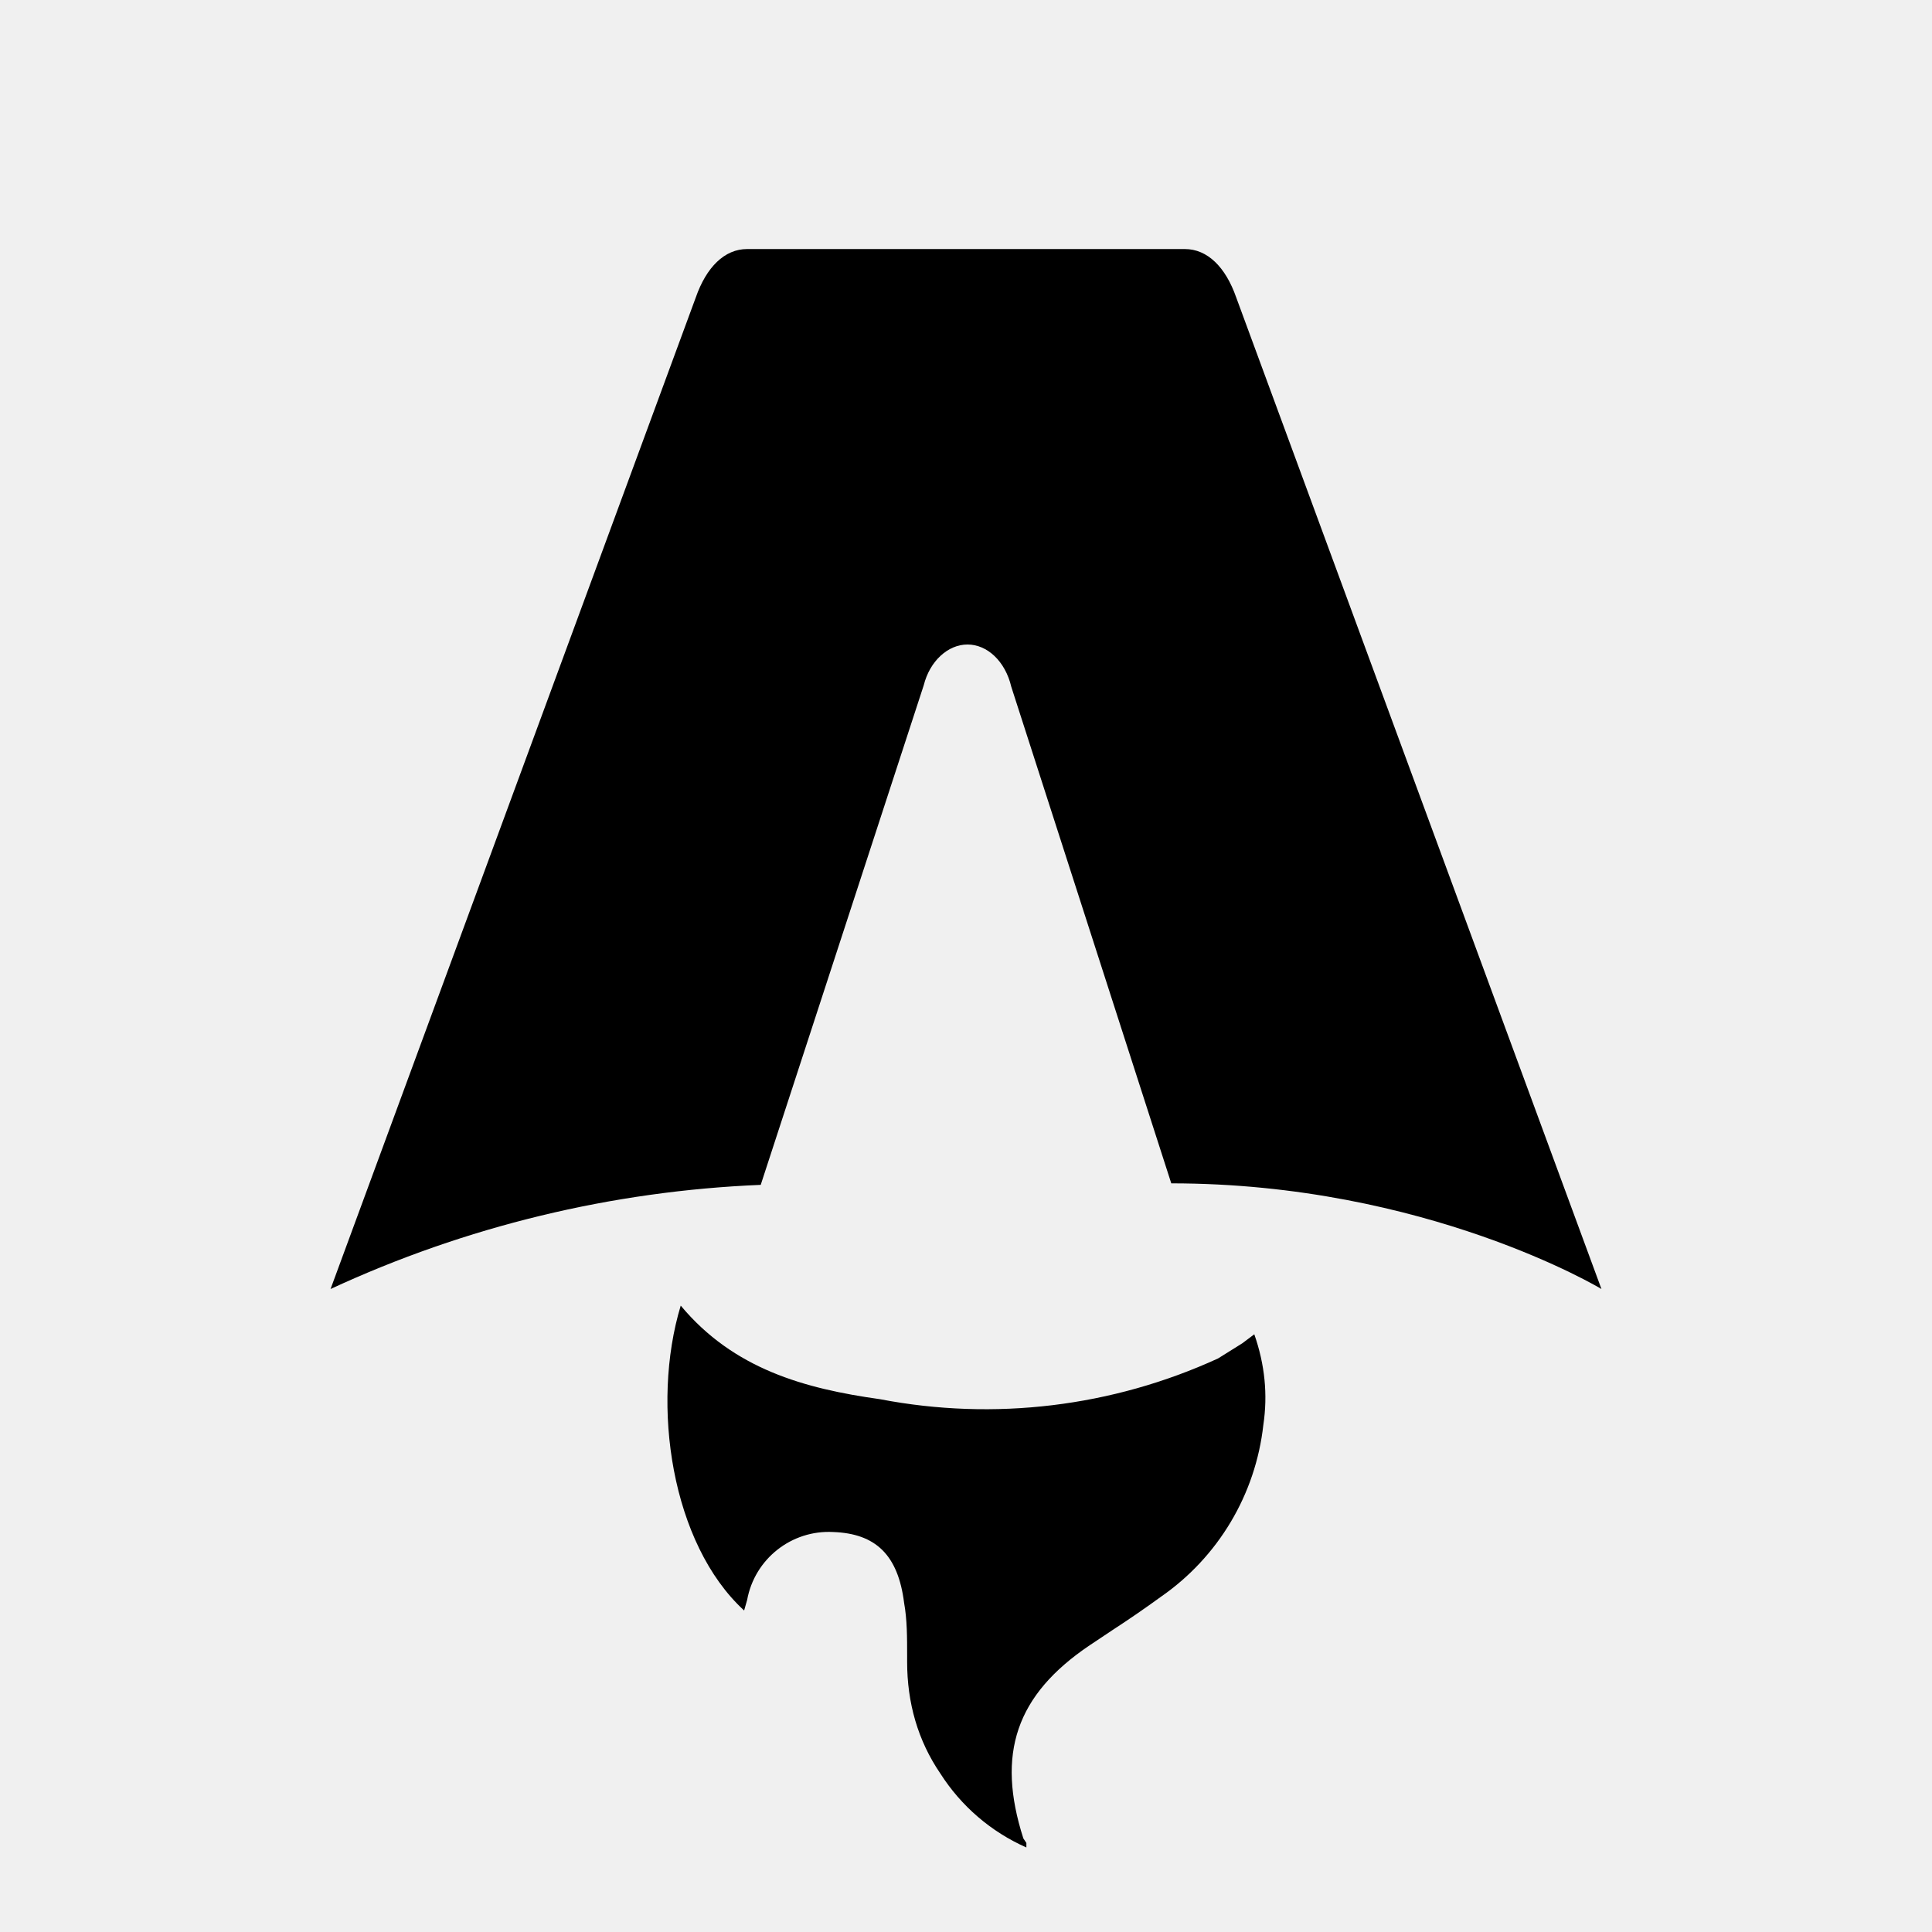
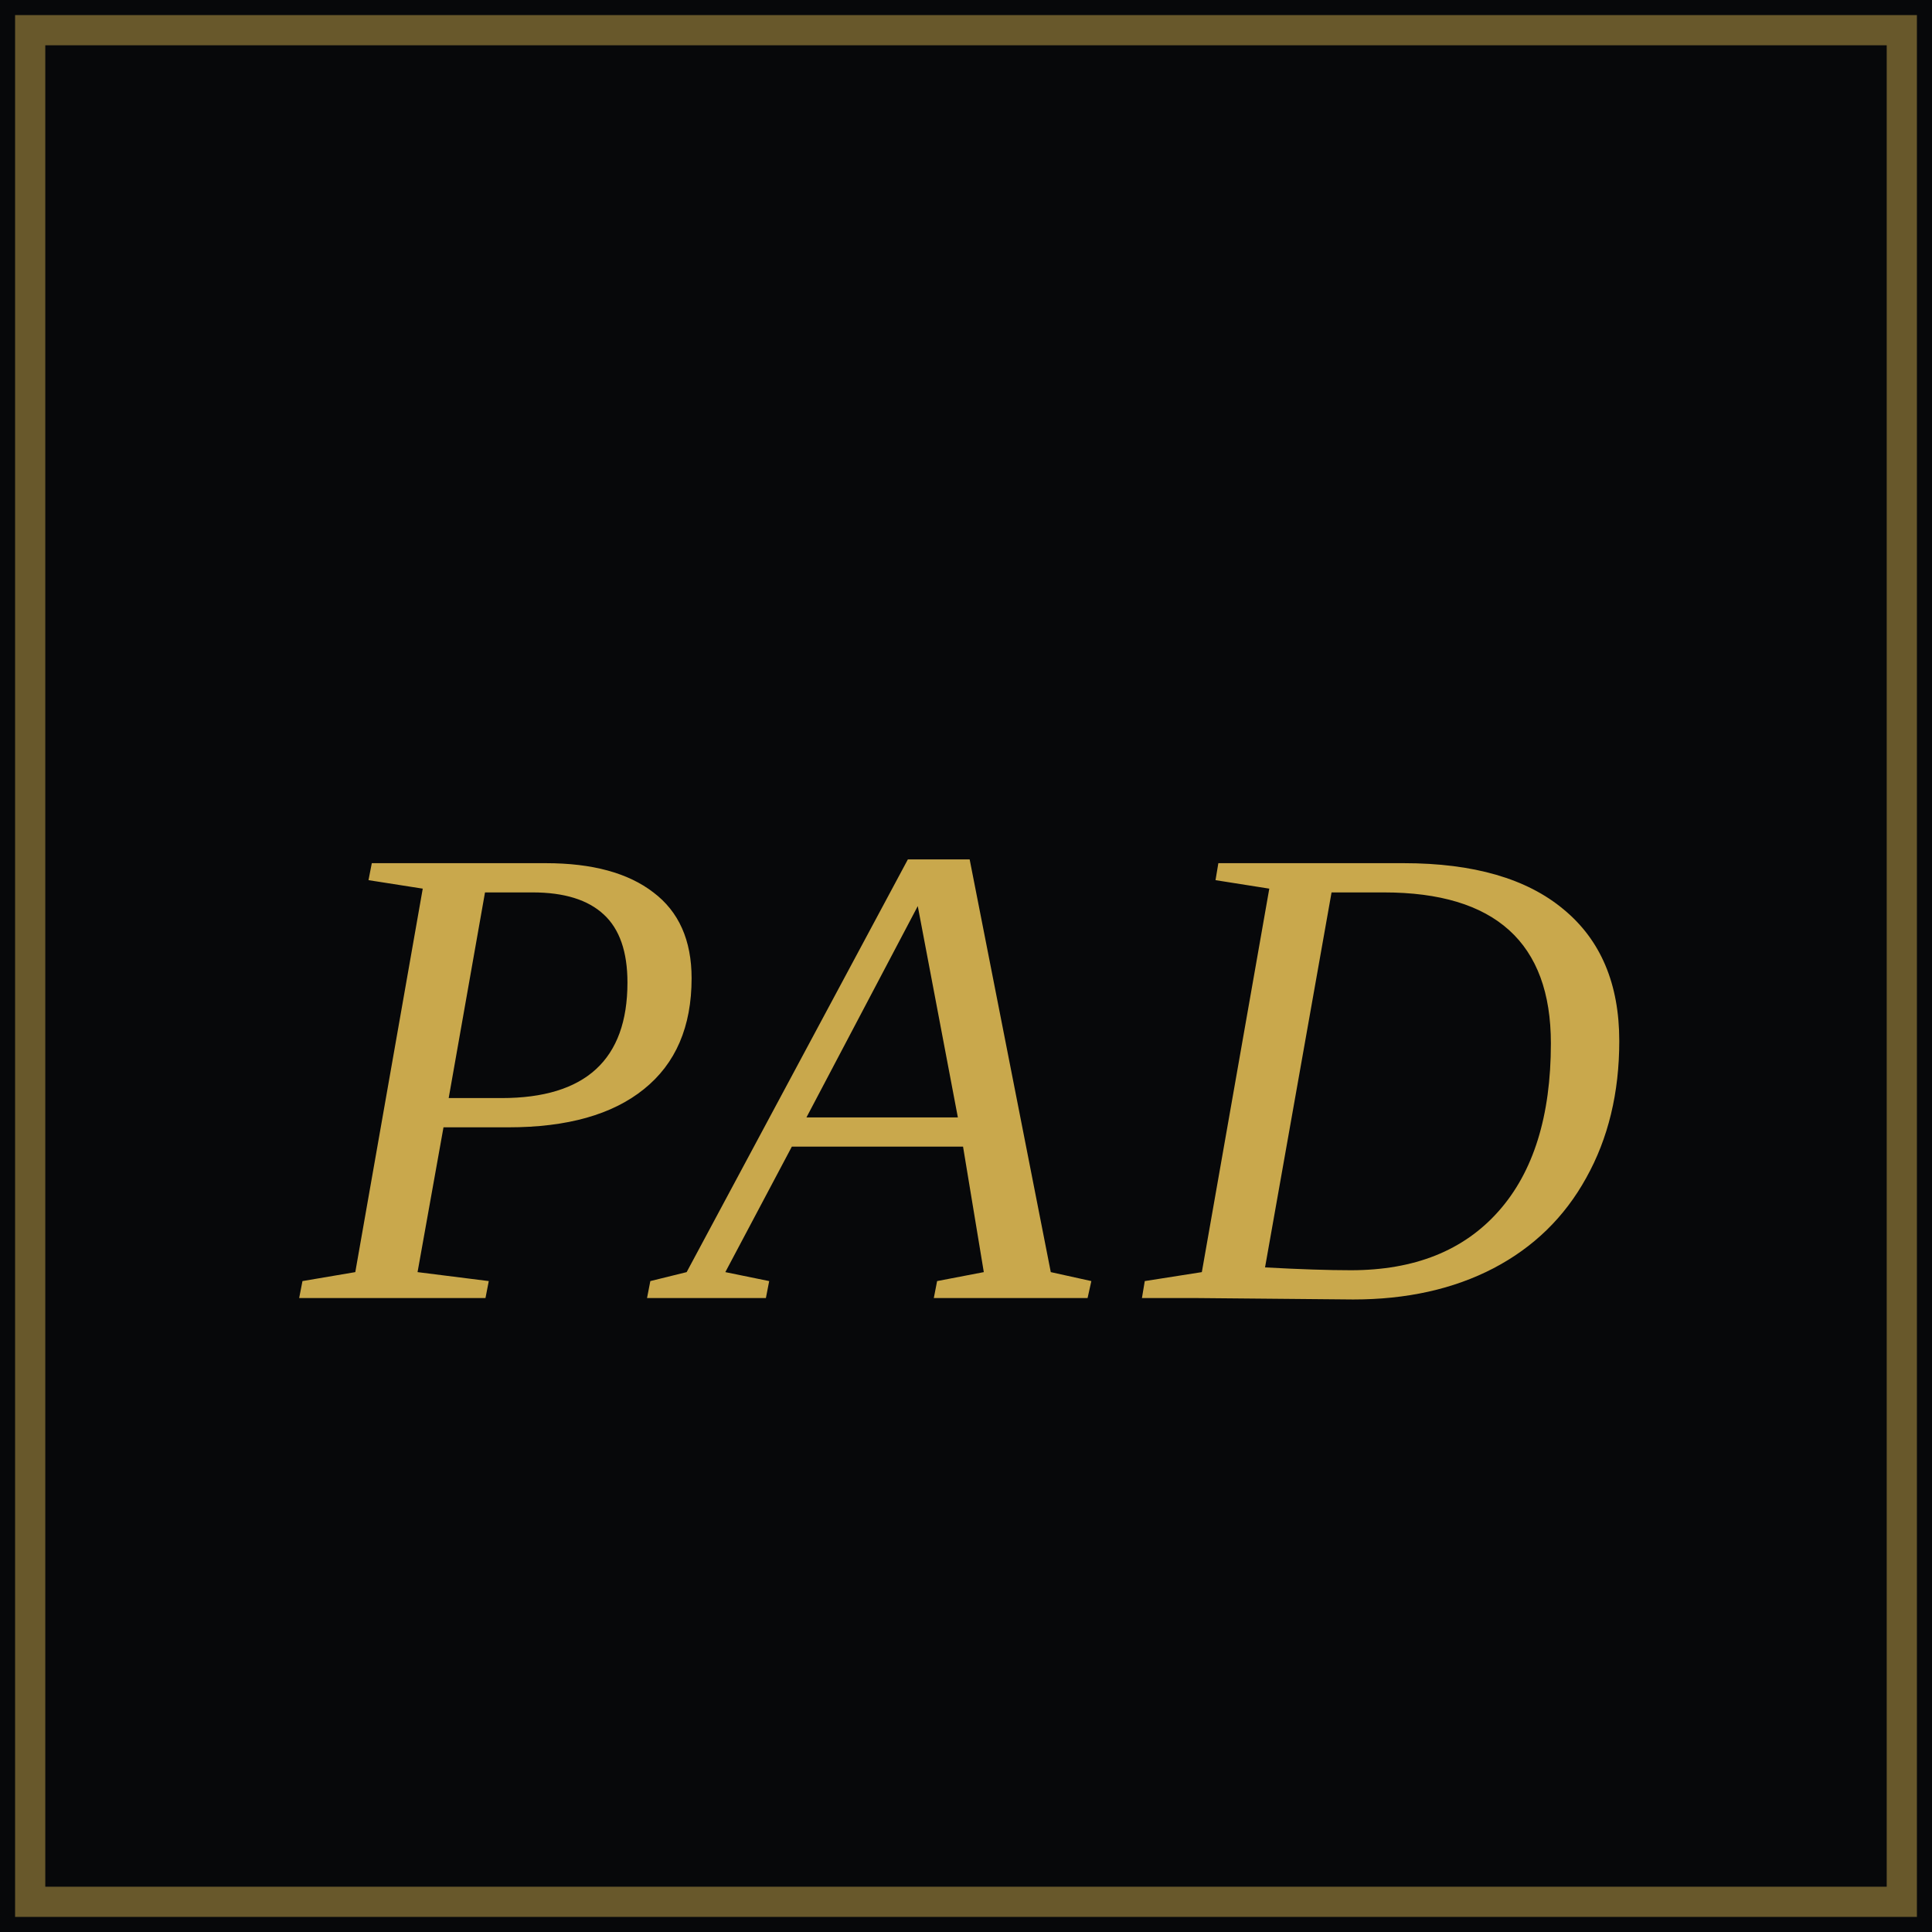
- <svg xmlns="http://www.w3.org/2000/svg" fill="none" viewBox="0 0 128 128">
-   <path d="M50.4 78.5a75.1 75.1 0 0 0-28.5 6.9l24.2-65.7c.7-2 1.9-3.2 3.4-3.2h29c1.5 0 2.7 1.2 3.4 3.2l24.2 65.7s-11.6-7-28.5-7L67 45.5c-.4-1.7-1.6-2.8-2.9-2.8-1.3 0-2.5 1.1-2.9 2.7L50.4 78.5Zm-1.1 28.2Zm-4.2-20.2c-2 6.6-.6 15.8 4.2 20.2a17.5 17.5 0 0 1 .2-.7 5.5 5.5 0 0 1 5.7-4.5c2.8.1 4.3 1.5 4.7 4.7.2 1.1.2 2.3.2 3.5v.4c0 2.7.7 5.2 2.2 7.4a13 13 0 0 0 5.7 4.9v-.3l-.2-.3c-1.8-5.6-.5-9.5 4.4-12.8l1.5-1a73 73 0 0 0 3.2-2.2 16 16 0 0 0 6.8-11.4c.3-2 .1-4-.6-6l-.8.6-1.6 1a37 37 0 0 1-22.4 2.7c-5-.7-9.7-2-13.2-6.2Z" />
-   <style>
-         path { fill: #000; }
-         @media (prefers-color-scheme: dark) {
-             path { fill: #FFF; }
-         }
-     </style>
+ <svg xmlns="http://www.w3.org/2000/svg" viewBox="0 0 64 64" width="64" height="64">
+   <rect width="64" height="64" fill="#07080a" />
+   <rect x="1" y="1" width="62" height="62" fill="none" stroke="#c9a84c" stroke-width="1" opacity="0.5" />
+   <text x="32" y="43" font-family="Georgia, 'Times New Roman', serif" font-size="22" font-style="italic" font-weight="400" fill="#c9a84c" text-anchor="middle" letter-spacing="2">PAD</text>
</svg>
